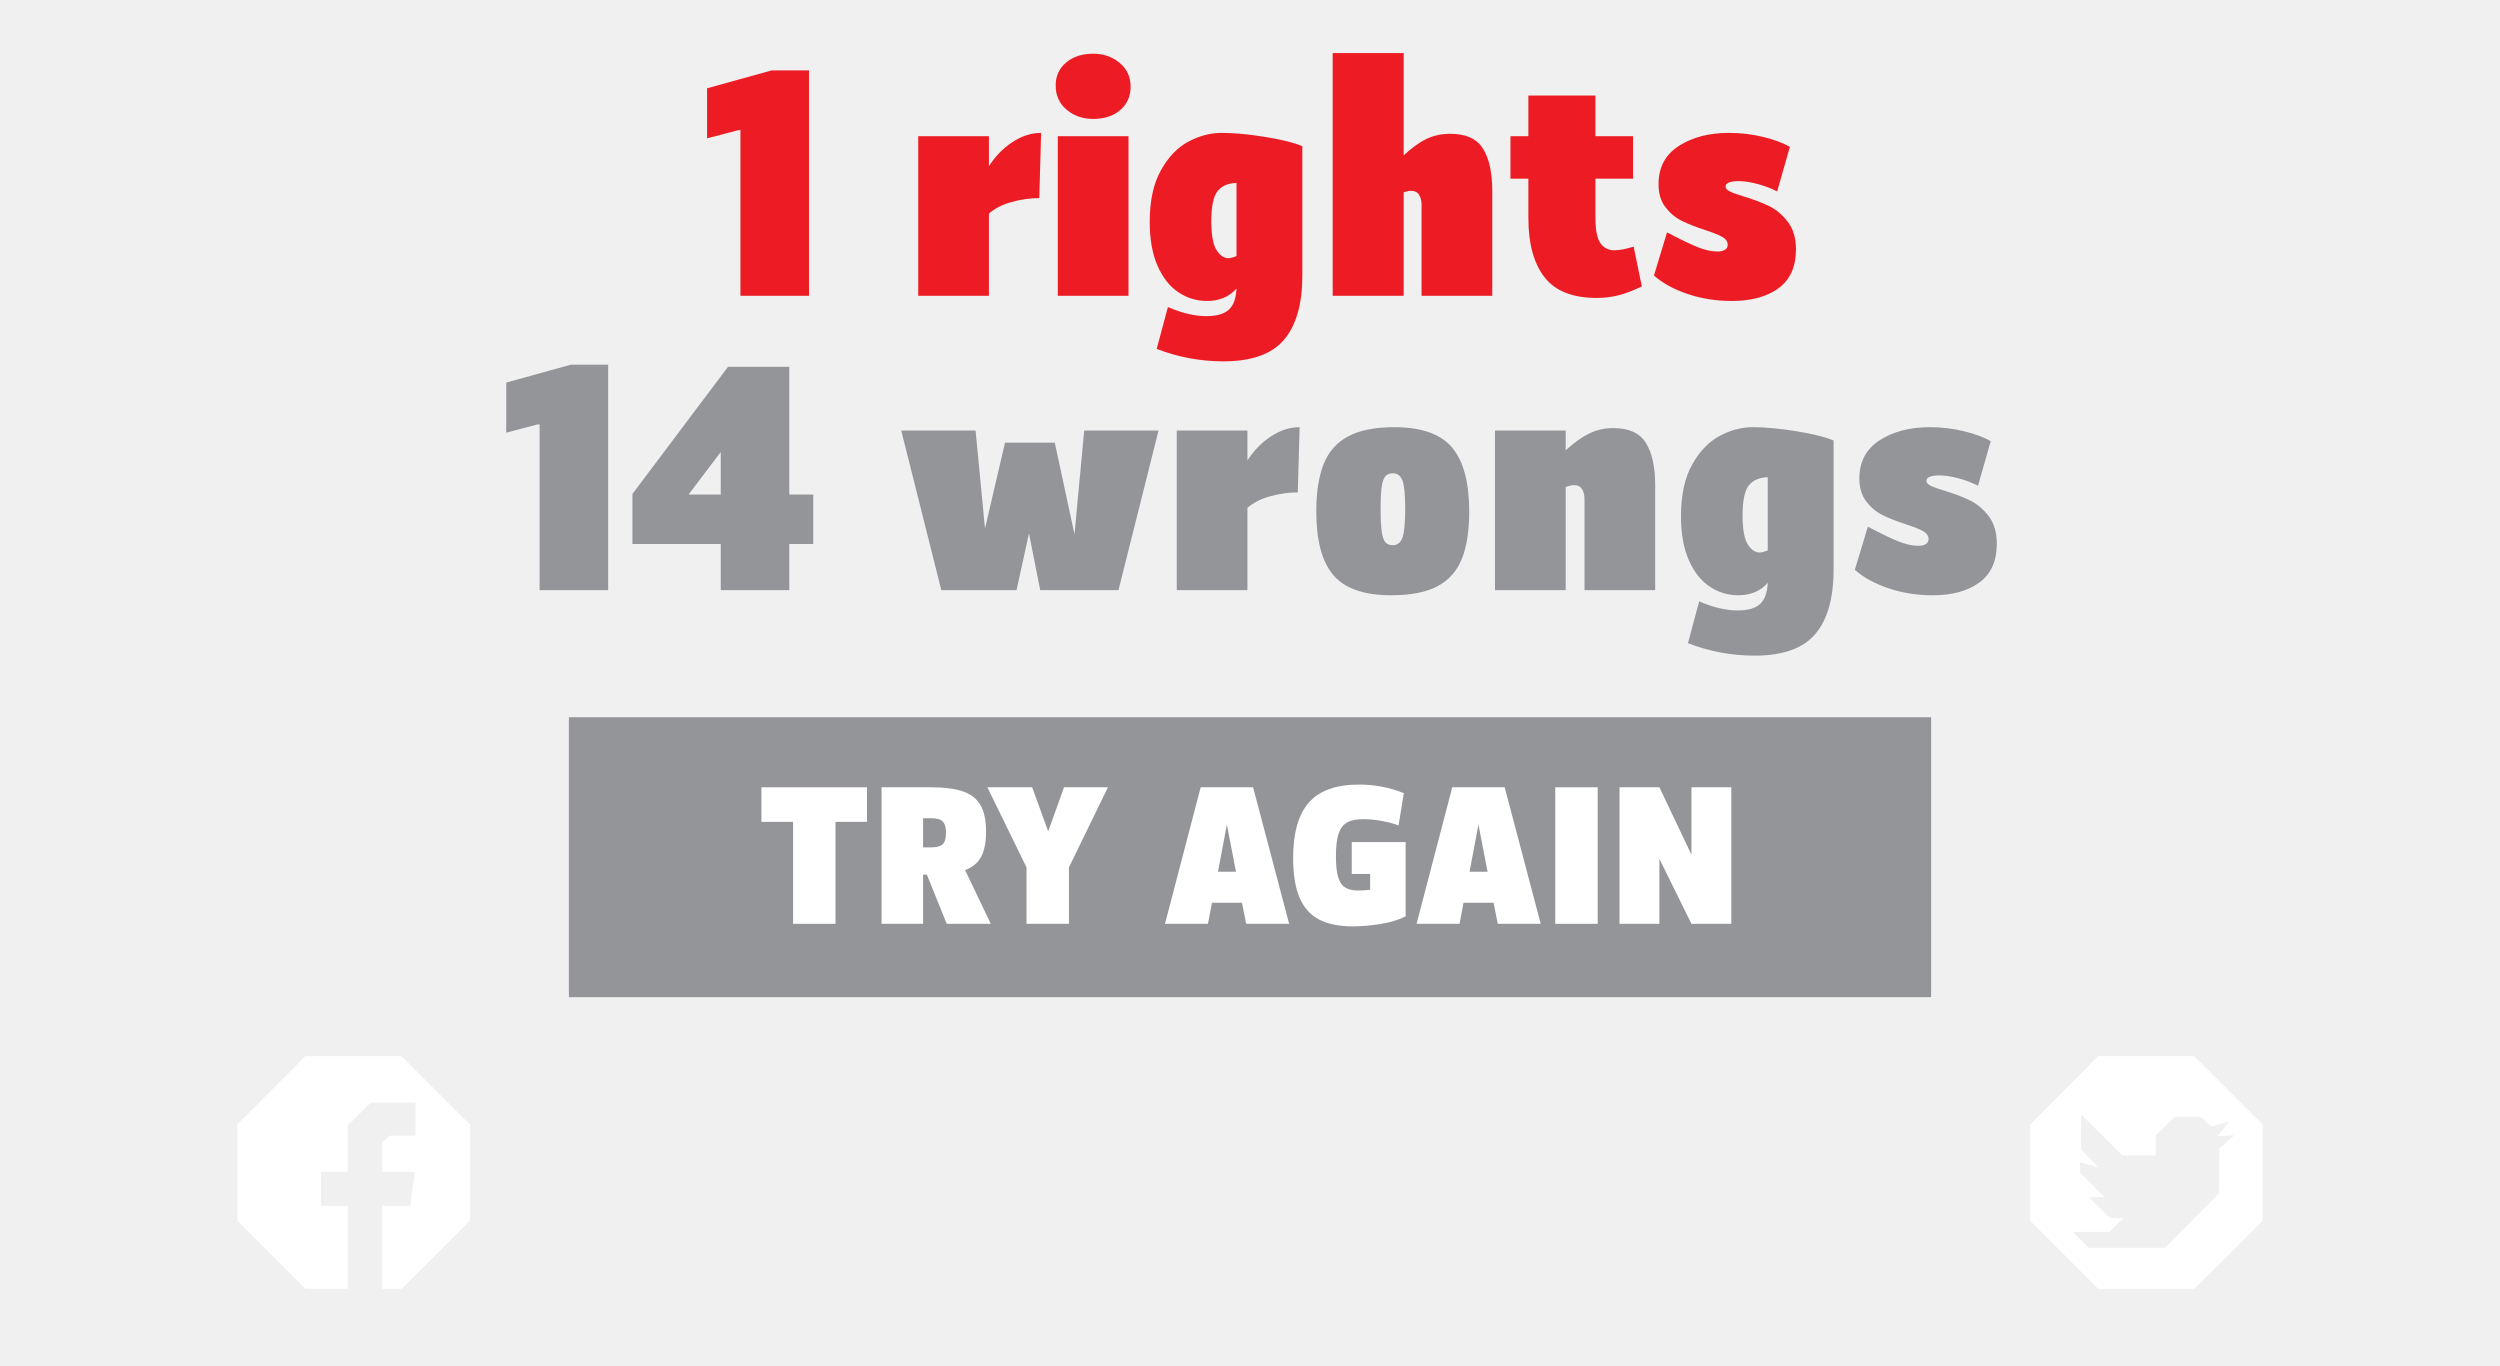
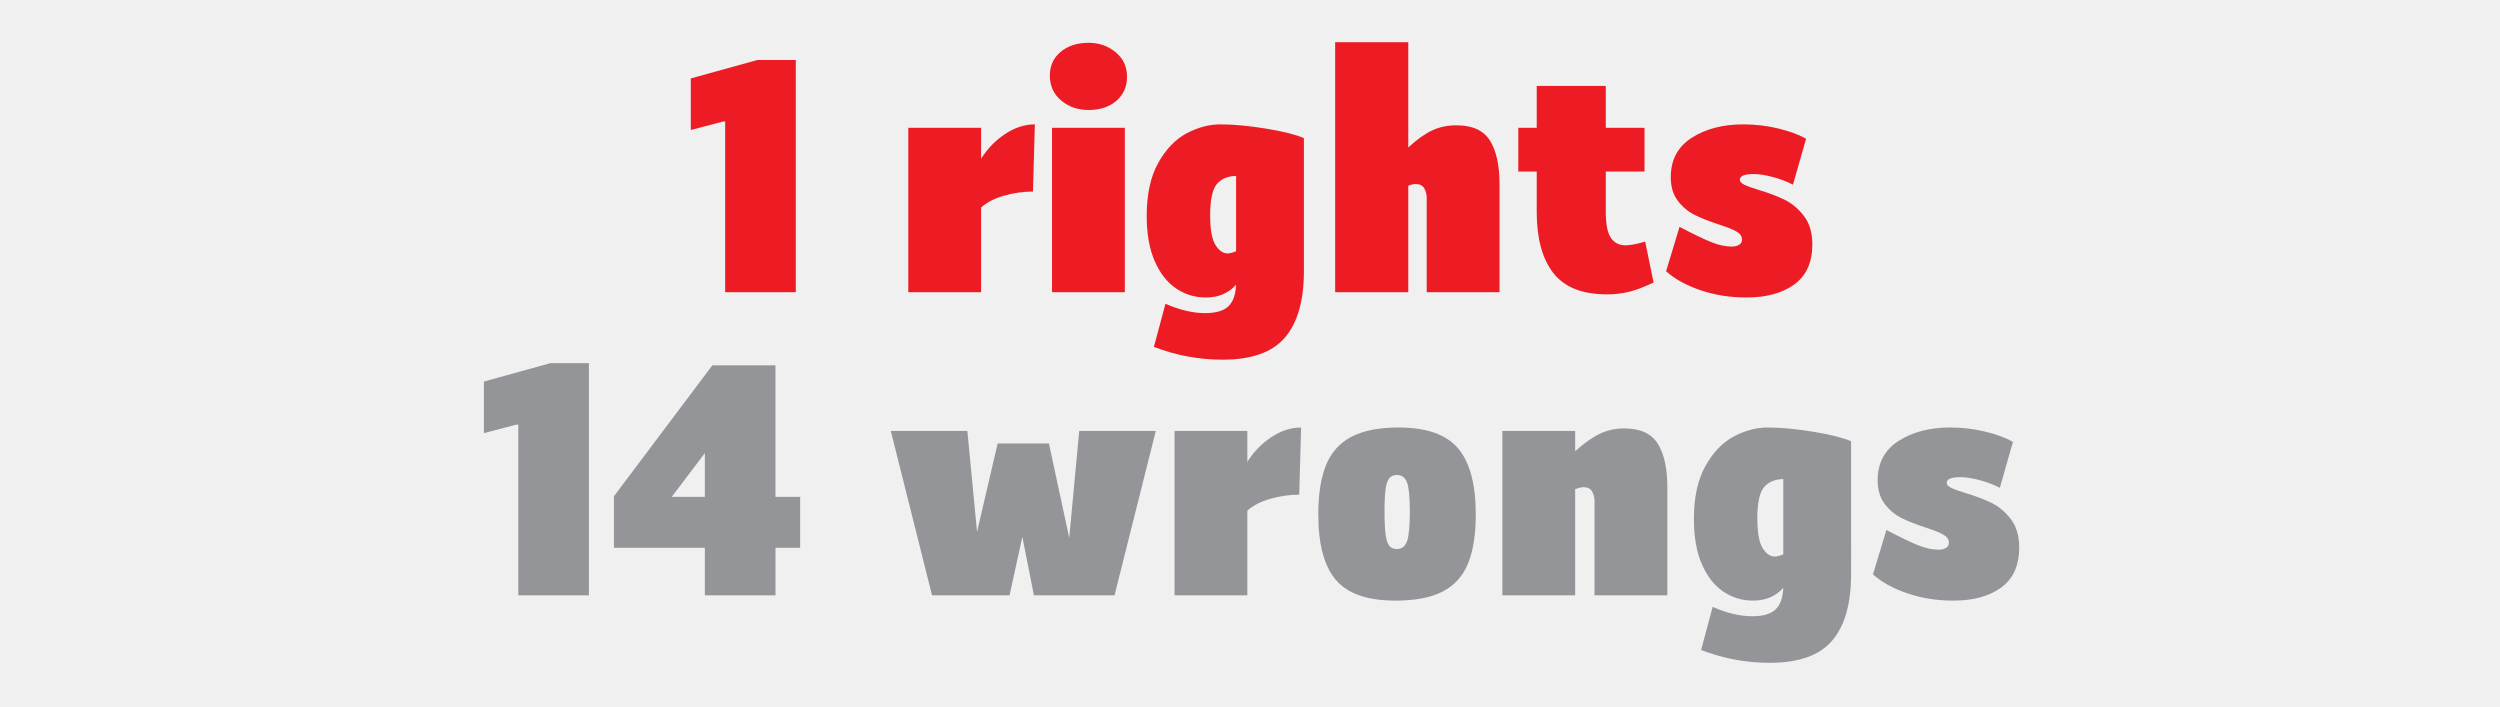
- <svg xmlns="http://www.w3.org/2000/svg" version="1.1" id="RESULT" x="0px" y="0px" width="824px" height="450px" viewBox="-12 0 824 450" enable-background="new -12 0 824 450" xml:space="preserve">
-   <rect x="175.5" y="236.406" fill="#939598" width="449" height="92.258" />
+ <svg xmlns="http://www.w3.org/2000/svg" version="1.1" id="RESULT" x="0px" y="0px" width="800px" height="226px" viewBox="12 112 800 226" enable-background="new 12 112 800 226" xml:space="preserve">
  <g>
    <g>
-       <path fill="#ED1C24" d="M254.652,97.499h-22.6v-54.6h-0.7l-10.3,2.7v-16.5l21.3-5.9h12.3V97.499z" />
-       <path fill="#ED1C24" d="M330.552,65.299c-3.067,0-6.134,0.435-9.2,1.3c-3.067,0.867-5.535,2.134-7.4,3.8v27.1h-23.3v-52.6h23.3    v9.9c2-3.2,4.55-5.833,7.65-7.9c3.1-2.065,6.283-3.1,9.55-3.1L330.552,65.299z" />
-       <path fill="#ED1C24" d="M339.551,36.149c-2.4-2.033-3.6-4.683-3.6-7.95c0-3.133,1.15-5.666,3.45-7.6c2.3-1.933,5.283-2.9,8.95-2.9    c3.333,0,6.215,1,8.65,3c2.433,2,3.65,4.634,3.65,7.9c0,3.134-1.134,5.684-3.4,7.65c-2.267,1.967-5.234,2.95-8.9,2.95    C344.884,39.199,341.95,38.184,339.551,36.149z M336.651,44.899h23.3v52.6h-23.3V44.899z" />
-       <path fill="#ED1C24" d="M417.25,90.799c0,9.4-2.018,16.466-6.051,21.2c-4.033,4.733-10.684,7.1-19.95,7.1    c-7.6,0-14.934-1.367-22-4.1l3.7-13.8c4.533,2,8.766,3,12.7,3c3.4,0,5.865-0.717,7.4-2.15c1.533-1.434,2.366-3.75,2.5-6.95    c-2.4,2.733-5.634,4.1-9.7,4.1c-3.467,0-6.634-0.967-9.5-2.9c-2.867-1.933-5.15-4.85-6.85-8.75c-1.7-3.9-2.55-8.715-2.55-14.45    c0-6.933,1.233-12.6,3.7-17c2.465-4.4,5.5-7.55,9.1-9.45c3.6-1.9,7.2-2.85,10.8-2.85c4.2,0,9.05,0.45,14.55,1.35    s9.551,1.917,12.15,3.05V90.799z M395.55,84.399v-24.1c-2.734,0.067-4.8,0.95-6.2,2.65c-1.4,1.7-2.1,5.017-2.1,9.95    c0,4.535,0.566,7.7,1.7,9.5c1.133,1.8,2.433,2.7,3.9,2.7C393.515,85.099,394.416,84.866,395.55,84.399z" />
-       <path fill="#ED1C24" d="M476.799,48.999c2.033,3.267,3.05,7.9,3.05,13.9v34.6h-23.3v-30.1c0-1.2-0.267-2.25-0.8-3.15    c-0.534-0.9-1.435-1.35-2.7-1.35c-0.734,0-1.534,0.167-2.399,0.5v34.1h-23.4v-80h23.4v33.7c2.732-2.533,5.266-4.35,7.6-5.45    c2.333-1.1,4.933-1.65,7.8-1.65C471.182,44.099,474.765,45.734,476.799,48.999z" />
-       <path fill="#ED1C24" d="M529.15,94.399c-3.067,1.467-5.717,2.467-7.95,3c-2.234,0.533-4.55,0.8-6.949,0.8    c-7.935,0-13.668-2.283-17.2-6.85c-3.534-4.566-5.3-11.05-5.3-19.45v-13h-5.9v-14h5.9v-13.4h22.1v13.4h12.4v14h-12.4v12.8    c0,4.067,0.55,6.884,1.65,8.45c1.1,1.567,2.649,2.35,4.649,2.35c1.533,0,3.633-0.4,6.3-1.2L529.15,94.399z" />
-       <path fill="#ED1C24" d="M537.448,76.599c4.2,2.2,7.516,3.8,9.95,4.8c2.433,1,4.683,1.5,6.75,1.5c0.933,0,1.716-0.183,2.35-0.55    c0.633-0.366,0.95-0.916,0.95-1.65c0-1.066-0.584-1.933-1.75-2.6c-1.167-0.666-3.084-1.433-5.75-2.3    c-3.067-1-5.634-2.016-7.7-3.05c-2.066-1.033-3.85-2.533-5.35-4.5c-1.5-1.966-2.25-4.483-2.25-7.55c0-5.533,2.232-9.733,6.7-12.6    c4.466-2.866,9.966-4.3,16.5-4.3c3.933,0,7.716,0.45,11.35,1.35c3.633,0.9,6.55,1.984,8.75,3.25l-4.2,14.7    c-1.934-1-4.084-1.816-6.449-2.45c-2.367-0.633-4.418-0.95-6.15-0.95c-2.935,0-4.4,0.6-4.4,1.8c0,0.6,0.466,1.134,1.4,1.6    c0.933,0.467,2.4,1,4.4,1.6c3.332,1,6.165,2.067,8.5,3.2c2.332,1.134,4.399,2.867,6.199,5.2c1.801,2.334,2.7,5.367,2.7,9.1    c0,5.734-1.917,10-5.75,12.8c-3.834,2.8-8.95,4.2-15.35,4.2c-5.268,0-10.185-0.785-14.75-2.35    c-4.567-1.566-8.218-3.583-10.95-6.05L537.448,76.599z" />
-       <path fill="#939598" d="M188.453,194.499h-22.6v-54.6h-0.7l-10.3,2.7v-16.5l21.3-5.9h12.3V194.499z" />
-       <path fill="#939598" d="M256.052,179.299h-7.9v15.2h-22.6v-15.2h-29.1v-16.5l31.5-41.9h20.2v42.1h7.9V179.299z M225.552,162.999    v-14l-10.6,14H225.552z" />
-       <path fill="#939598" d="M369.852,141.899l-13.2,52.6h-25.8l-3.7-18.7l-4.1,18.7h-24.8l-13.2-52.6h24.5l3.1,32.3l6.6-28.3h16.4    l6.5,30.2l3.2-34.2H369.852z" />
-       <path fill="#939598" d="M415.752,162.299c-3.067,0-6.135,0.435-9.2,1.3c-3.067,0.867-5.534,2.134-7.4,3.8v27.1h-23.3v-52.6h23.3    v9.9c2-3.2,4.55-5.833,7.65-7.9c3.1-2.065,6.282-3.1,9.55-3.1L415.752,162.299z" />
-       <path fill="#939598" d="M427.501,189.599c-3.768-4.4-5.65-11.4-5.65-21c0-6.4,0.815-11.633,2.45-15.7    c1.633-4.065,4.333-7.1,8.1-9.1c3.766-2,8.815-3,15.15-3c8.933,0,15.282,2.234,19.05,6.7c3.766,4.467,5.65,11.5,5.65,21.1    c0,6.4-0.817,11.617-2.45,15.65c-1.635,4.034-4.317,7.034-8.05,9c-3.734,1.966-8.801,2.95-15.2,2.95    C437.616,196.199,431.267,193.999,427.501,189.599z M450.251,177.199c0.6-1.666,0.899-4.866,0.899-9.6c0-4.533-0.3-7.6-0.899-9.2    c-0.601-1.6-1.668-2.4-3.2-2.4c-1.067,0-1.885,0.334-2.45,1c-0.567,0.667-0.967,1.817-1.2,3.45c-0.234,1.634-0.35,4.017-0.35,7.15    c0,3.267,0.115,5.767,0.35,7.5c0.233,1.734,0.633,2.934,1.2,3.6c0.565,0.667,1.383,1,2.45,1    C448.583,179.699,449.651,178.866,450.251,177.199z" />
-       <path fill="#939598" d="M530.5,145.999c2.033,3.267,3.05,7.9,3.05,13.9v34.6h-23.3v-30.1c0-1.2-0.268-2.25-0.8-3.15    c-0.534-0.9-1.435-1.35-2.7-1.35c-0.6,0-1.5,0.2-2.7,0.6v34h-23.3v-52.6h23.3v6.5c2.8-2.533,5.4-4.383,7.8-5.55    c2.4-1.166,5.033-1.75,7.9-1.75C524.883,141.099,528.466,142.734,530.5,145.999z" />
-       <path fill="#939598" d="M592.349,187.799c0,9.4-2.017,16.466-6.05,21.2c-4.034,4.733-10.685,7.1-19.95,7.1    c-7.6,0-14.935-1.367-22-4.1l3.7-13.8c4.533,2,8.766,3,12.7,3c3.399,0,5.865-0.717,7.399-2.15c1.533-1.434,2.366-3.75,2.5-6.95    c-2.399,2.733-5.634,4.1-9.699,4.1c-3.468,0-6.635-0.967-9.5-2.9c-2.867-1.933-5.15-4.85-6.851-8.75    c-1.7-3.9-2.55-8.715-2.55-14.45c0-6.933,1.232-12.6,3.7-17c2.466-4.4,5.5-7.55,9.1-9.45c3.601-1.9,7.2-2.85,10.8-2.85    c4.2,0,9.051,0.45,14.551,1.35s9.55,1.917,12.149,3.05V187.799z M570.649,181.399v-24.1c-2.734,0.067-4.8,0.95-6.199,2.65    c-1.4,1.7-2.101,5.017-2.101,9.95c0,4.535,0.565,7.7,1.7,9.5c1.133,1.8,2.433,2.7,3.9,2.7    C568.615,182.099,569.515,181.866,570.649,181.399z" />
-       <path fill="#939598" d="M603.649,173.599c4.2,2.2,7.516,3.8,9.95,4.8c2.433,1,4.683,1.5,6.75,1.5c0.933,0,1.716-0.183,2.35-0.55    c0.633-0.366,0.95-0.916,0.95-1.65c0-1.066-0.584-1.933-1.75-2.6c-1.167-0.666-3.084-1.433-5.75-2.3    c-3.067-1-5.634-2.016-7.7-3.05c-2.066-1.033-3.85-2.533-5.35-4.5c-1.5-1.966-2.25-4.483-2.25-7.55c0-5.533,2.232-9.733,6.7-12.6    c4.466-2.866,9.966-4.3,16.5-4.3c3.933,0,7.716,0.45,11.35,1.35c3.633,0.9,6.55,1.984,8.75,3.25l-4.2,14.7    c-1.934-1-4.084-1.816-6.449-2.45c-2.367-0.633-4.418-0.95-6.15-0.95c-2.935,0-4.4,0.6-4.4,1.8c0,0.6,0.466,1.134,1.4,1.6    c0.933,0.467,2.4,1,4.4,1.6c3.332,1,6.165,2.067,8.5,3.2c2.332,1.134,4.399,2.867,6.199,5.2c1.801,2.334,2.7,5.367,2.7,9.1    c0,5.734-1.917,10-5.75,12.8c-3.834,2.8-8.95,4.2-15.35,4.2c-5.268,0-10.185-0.785-14.75-2.35    c-4.567-1.566-8.218-3.583-10.95-6.05L603.649,173.599z" />
+       <path fill="#ED1C24" d="M266.652,205.499h-22.6v-54.601h-0.7l-10.3,2.7v-16.5l21.3-5.9h12.3V205.499z" />
+       <path fill="#ED1C24" d="M342.552,173.299c-3.067,0-6.134,0.435-9.2,1.3c-3.066,0.867-5.535,2.134-7.399,3.8v27.101h-23.301    v-52.601h23.301v9.9c2-3.2,4.55-5.833,7.649-7.9c3.101-2.064,6.283-3.1,9.55-3.1L342.552,173.299z" />
+       <path fill="#ED1C24" d="M351.551,144.149c-2.4-2.033-3.601-4.683-3.601-7.95c0-3.133,1.15-5.666,3.45-7.6    c2.3-1.933,5.283-2.9,8.95-2.9c3.333,0,6.215,1,8.65,3c2.433,2,3.649,4.635,3.649,7.9c0,3.134-1.134,5.684-3.399,7.65    c-2.268,1.967-5.234,2.949-8.9,2.949C356.884,147.198,353.949,146.184,351.551,144.149z M348.651,152.899h23.3v52.601h-23.3    V152.899z" />
+       <path fill="#ED1C24" d="M429.25,198.799c0,9.399-2.019,16.466-6.052,21.2c-4.032,4.732-10.684,7.1-19.949,7.1    c-7.601,0-14.935-1.367-22-4.1l3.699-13.801c4.533,2,8.767,3,12.7,3c3.4,0,5.865-0.717,7.4-2.149c1.533-1.435,2.366-3.75,2.5-6.95    c-2.4,2.733-5.634,4.1-9.7,4.1c-3.467,0-6.634-0.967-9.5-2.899c-2.867-1.934-5.15-4.851-6.85-8.75    c-1.7-3.9-2.551-8.715-2.551-14.45c0-6.933,1.233-12.6,3.7-17c2.465-4.4,5.5-7.55,9.101-9.45c3.6-1.899,7.199-2.85,10.8-2.85    c4.2,0,9.05,0.45,14.55,1.35c5.5,0.9,9.551,1.917,12.149,3.05v42.601H429.25z M407.55,192.399v-24.1    c-2.734,0.066-4.8,0.95-6.2,2.649c-1.4,1.7-2.1,5.018-2.1,9.95c0,4.535,0.565,7.7,1.699,9.5s2.434,2.7,3.9,2.7    C405.515,193.099,406.416,192.865,407.55,192.399z" />
+       <path fill="#ED1C24" d="M488.799,156.999c2.033,3.267,3.05,7.899,3.05,13.899v34.601h-23.3v-30.101c0-1.2-0.268-2.25-0.801-3.149    c-0.533-0.9-1.435-1.351-2.699-1.351c-0.734,0-1.534,0.167-2.399,0.5v34.101H439.25v-80h23.399v33.699    c2.732-2.532,5.267-4.35,7.601-5.449c2.332-1.101,4.933-1.65,7.8-1.65C483.182,152.099,486.765,153.734,488.799,156.999z" />
+       <path fill="#ED1C24" d="M541.15,202.399c-3.067,1.467-5.717,2.467-7.95,3s-4.55,0.8-6.949,0.8c-7.935,0-13.668-2.282-17.199-6.85    c-3.534-4.566-5.301-11.05-5.301-19.45v-13h-5.899v-14h5.899v-13.399h22.101v13.399h12.399v14h-12.399v12.8    c0,4.067,0.55,6.885,1.649,8.45c1.101,1.567,2.649,2.351,4.649,2.351c1.533,0,3.633-0.4,6.3-1.2L541.15,202.399z" />
+       <path fill="#ED1C24" d="M549.448,184.599c4.2,2.2,7.517,3.8,9.95,4.8c2.433,1,4.683,1.5,6.75,1.5c0.933,0,1.716-0.183,2.351-0.55    c0.633-0.366,0.949-0.916,0.949-1.65c0-1.065-0.584-1.933-1.75-2.6c-1.167-0.666-3.084-1.433-5.75-2.3    c-3.066-1-5.634-2.017-7.699-3.05c-2.066-1.033-3.851-2.533-5.351-4.5s-2.25-4.483-2.25-7.551c0-5.532,2.232-9.732,6.7-12.6    c4.466-2.866,9.966-4.3,16.5-4.3c3.933,0,7.716,0.45,11.35,1.35c3.633,0.9,6.551,1.984,8.75,3.25l-4.199,14.7    c-1.935-1-4.084-1.816-6.449-2.45c-2.367-0.633-4.418-0.95-6.15-0.95c-2.935,0-4.4,0.601-4.4,1.801c0,0.6,0.467,1.134,1.4,1.6    c0.934,0.467,2.4,1,4.4,1.6c3.332,1,6.165,2.067,8.5,3.2c2.332,1.134,4.398,2.867,6.199,5.2c1.801,2.334,2.699,5.367,2.699,9.1    c0,5.734-1.917,10-5.75,12.801c-3.834,2.8-8.949,4.199-15.35,4.199c-5.268,0-10.186-0.784-14.75-2.35    c-4.567-1.566-8.218-3.583-10.95-6.05L549.448,184.599z" />
+       <path fill="#939598" d="M200.453,302.499h-22.601v-54.601h-0.7l-10.3,2.7v-16.5l21.3-5.9h12.301V302.499z" />
+       <path fill="#939598" d="M268.052,287.299h-7.9v15.2h-22.6v-15.2h-29.1v-16.5l31.5-41.9h20.199v42.101h7.9V287.299z     M237.552,270.999v-14l-10.6,14H237.552z" />
+       <path fill="#939598" d="M381.852,249.899l-13.2,52.601h-25.8l-3.7-18.7l-4.1,18.7h-24.8l-13.2-52.601h24.5l3.1,32.3l6.601-28.3    h16.399l6.5,30.2l3.2-34.2H381.852L381.852,249.899z" />
+       <path fill="#939598" d="M427.752,270.299c-3.067,0-6.136,0.435-9.2,1.3c-3.067,0.867-5.534,2.134-7.4,3.8v27.101h-23.3v-52.601    h23.3v9.9c2-3.2,4.55-5.833,7.65-7.9c3.1-2.064,6.282-3.1,9.55-3.1L427.752,270.299z" />
+       <path fill="#939598" d="M439.5,297.599c-3.768-4.4-5.649-11.4-5.649-21c0-6.4,0.815-11.633,2.45-15.7    c1.633-4.064,4.333-7.1,8.1-9.1c3.766-2,8.815-3,15.15-3c8.933,0,15.281,2.233,19.05,6.7c3.766,4.467,5.649,11.5,5.649,21.1    c0,6.4-0.816,11.617-2.449,15.65c-1.635,4.033-4.317,7.033-8.051,9c-3.733,1.966-8.801,2.949-15.199,2.949    C449.615,304.198,443.267,301.999,439.5,297.599z M462.25,285.198c0.601-1.665,0.899-4.865,0.899-9.6c0-4.533-0.3-7.6-0.899-9.2    c-0.601-1.6-1.668-2.399-3.199-2.399c-1.067,0-1.885,0.334-2.45,1c-0.567,0.667-0.967,1.816-1.2,3.449    c-0.234,1.635-0.35,4.018-0.35,7.15c0,3.267,0.115,5.767,0.35,7.5c0.233,1.734,0.633,2.935,1.2,3.6c0.565,0.668,1.383,1,2.45,1    C460.582,287.698,461.651,286.865,462.25,285.198z" />
+       <path fill="#939598" d="M542.5,253.999c2.032,3.267,3.05,7.899,3.05,13.899v34.601h-23.3v-30.101c0-1.2-0.269-2.25-0.801-3.149    c-0.533-0.9-1.435-1.351-2.699-1.351c-0.601,0-1.5,0.2-2.7,0.601v34h-23.3v-52.601h23.3v6.5c2.8-2.533,5.399-4.383,7.8-5.55    c2.4-1.166,5.033-1.75,7.9-1.75C536.883,249.099,540.466,250.734,542.5,253.999z" />
+       <path fill="#939598" d="M604.349,295.799c0,9.399-2.017,16.466-6.05,21.2c-4.034,4.732-10.686,7.1-19.95,7.1    c-7.601,0-14.935-1.367-22-4.1l3.7-13.801c4.533,2,8.766,3,12.699,3c3.399,0,5.865-0.717,7.399-2.149    c1.533-1.435,2.366-3.75,2.5-6.95c-2.399,2.733-5.634,4.1-9.699,4.1c-3.468,0-6.635-0.967-9.5-2.899    c-2.866-1.933-5.149-4.851-6.851-8.75c-1.7-3.9-2.55-8.715-2.55-14.45c0-6.933,1.231-12.6,3.7-17c2.466-4.399,5.5-7.55,9.1-9.45    c3.601-1.899,7.2-2.85,10.8-2.85c4.2,0,9.051,0.45,14.551,1.35c5.5,0.9,9.55,1.917,12.149,3.05L604.349,295.799L604.349,295.799z     M582.649,289.399v-24.1c-2.734,0.066-4.8,0.95-6.199,2.649c-1.399,1.7-2.101,5.018-2.101,9.95c0,4.535,0.565,7.7,1.7,9.5    c1.133,1.8,2.433,2.7,3.899,2.7C580.615,290.099,581.515,289.865,582.649,289.399z" />
+       <path fill="#939598" d="M615.649,281.599c4.2,2.2,7.516,3.8,9.95,4.8c2.433,1,4.683,1.5,6.75,1.5c0.933,0,1.716-0.183,2.35-0.55    c0.634-0.366,0.95-0.916,0.95-1.65c0-1.065-0.584-1.933-1.75-2.6c-1.167-0.666-3.084-1.433-5.75-2.3    c-3.066-1-5.634-2.017-7.7-3.05c-2.065-1.033-3.85-2.533-5.35-4.5s-2.25-4.483-2.25-7.551c0-5.532,2.231-9.732,6.7-12.6    c4.466-2.866,9.966-4.3,16.5-4.3c3.933,0,7.716,0.45,11.35,1.35c3.633,0.9,6.55,1.984,8.75,3.25l-4.2,14.7    c-1.934-1-4.084-1.816-6.448-2.45c-2.367-0.633-4.418-0.95-6.15-0.95c-2.936,0-4.4,0.601-4.4,1.801c0,0.6,0.467,1.134,1.4,1.6    c0.933,0.467,2.4,1,4.4,1.6c3.332,1,6.164,2.067,8.5,3.2c2.332,1.135,4.398,2.867,6.198,5.2c1.802,2.334,2.7,5.367,2.7,9.1    c0,5.734-1.917,10-5.75,12.801c-3.834,2.8-8.95,4.199-15.35,4.199c-5.269,0-10.186-0.784-14.75-2.35    c-4.567-1.565-8.219-3.583-10.95-6.05L615.649,281.599z" />
    </g>
  </g>
-   <path fill="#FFFFFF" d="M273.762,270.894h-10.38v33.6h-13.98v-33.6h-10.44v-11.4h34.8V270.894z" />
-   <path fill="#FFFFFF" d="M293.502,288.293h-1.26v16.2h-13.68v-45h16.38c4.52,0,8.08,0.48,10.68,1.44c2.6,0.96,4.479,2.489,5.64,4.59  c1.16,2.1,1.74,4.971,1.74,8.609c0,3.48-0.54,6.231-1.62,8.25c-1.08,2.021-2.84,3.49-5.28,4.41l8.46,17.7h-14.52L293.502,288.293z   M292.241,269.694v9.6h2.7c1.8,0,3.06-0.35,3.78-1.05c0.72-0.699,1.08-1.95,1.08-3.75c0-1.76-0.36-3-1.08-3.72  c-0.72-0.721-1.98-1.08-3.78-1.08H292.241z" />
-   <path fill="#FFFFFF" d="M353.164,259.493l-12.84,26.4v18.6h-13.98v-18.6l-12.9-26.4h14.76l5.28,14.52l5.22-14.52H353.164z" />
-   <path fill="#FFFFFF" d="M397.361,297.533h-9.9l-1.32,6.96h-14.16l11.76-45h17.281l11.879,45h-14.16L397.361,297.533z   M395.381,287.333l-3-15.54l-2.94,15.54H395.381z" />
-   <path fill="#FFFFFF" d="M451.301,302.033c-2.28,1.16-5.051,2.001-8.311,2.52c-3.261,0.52-6.291,0.78-9.09,0.78  c-4.601,0-8.34-0.771-11.22-2.31c-2.88-1.54-5.011-3.96-6.391-7.261c-1.38-3.3-2.069-7.609-2.069-12.93  c0-8.319,1.739-14.439,5.22-18.359c3.479-3.92,8.979-5.881,16.5-5.881c5.119,0,10.04,0.94,14.76,2.82l-1.74,10.68  c-1.319-0.56-3.1-1.05-5.34-1.47s-4.341-0.63-6.3-0.63c-2.32,0-4.12,0.381-5.4,1.14c-1.28,0.761-2.2,2.011-2.76,3.75  c-0.561,1.74-0.84,4.17-0.84,7.29c0,2.88,0.229,5.141,0.69,6.78c0.459,1.641,1.22,2.811,2.279,3.51c1.06,0.7,2.51,1.05,4.351,1.05  c1.199,0,2.52-0.079,3.96-0.239v-5.221h-6.061v-10.5h17.761V302.033z" />
-   <path fill="#FFFFFF" d="M480.281,297.533h-9.9l-1.319,6.96h-14.16l11.76-45h17.28l11.88,45h-14.16L480.281,297.533z M478.3,287.333  l-3-15.54l-2.939,15.54H478.3z" />
-   <path fill="#FFFFFF" d="M500.619,259.493h13.98v45h-13.98V259.493z" />
-   <path fill="#FFFFFF" d="M558.64,259.493v45h-13.141l-10.56-21.42v21.42h-13.141v-45h13.141l10.56,22.2v-22.2H558.64z" />
-   <path fill="#FFFFFF" d="M66.22,402.35v-31.699l22.43-22.544h31.7l22.544,22.544v31.699l-22.544,22.431h-6.409v-27.352h9.27  l1.487-11.214h-10.757v-9.498l2.403-2.404h8.583v-10.872h-14.762l-7.553,7.554v15.221H93.8v11.214h8.812v27.352H88.65L66.22,402.35z  " />
-   <path fill="#FFFFFF" d="M657.106,402.35v-31.699l22.43-22.544h31.7l22.544,22.544v31.699l-22.544,22.431h-31.7L657.106,402.35z   M701.622,411.276l17.737-17.852l0.115-10.529v-4.348l4.92-4.35l-5.607,0.345l4.007-4.921l-6.065,1.717l-3.434-3.205h-8.583  l-6.181,6.064v6.639h-10.984l-13.617-13.504v11.559l5.721,5.836l-6.065-1.602v3.434l8.012,8.01h-5.15l6.981,6.865h4.462l-4.577,4.58  h-12.131l5.265,5.262H701.622z" />
</svg>
